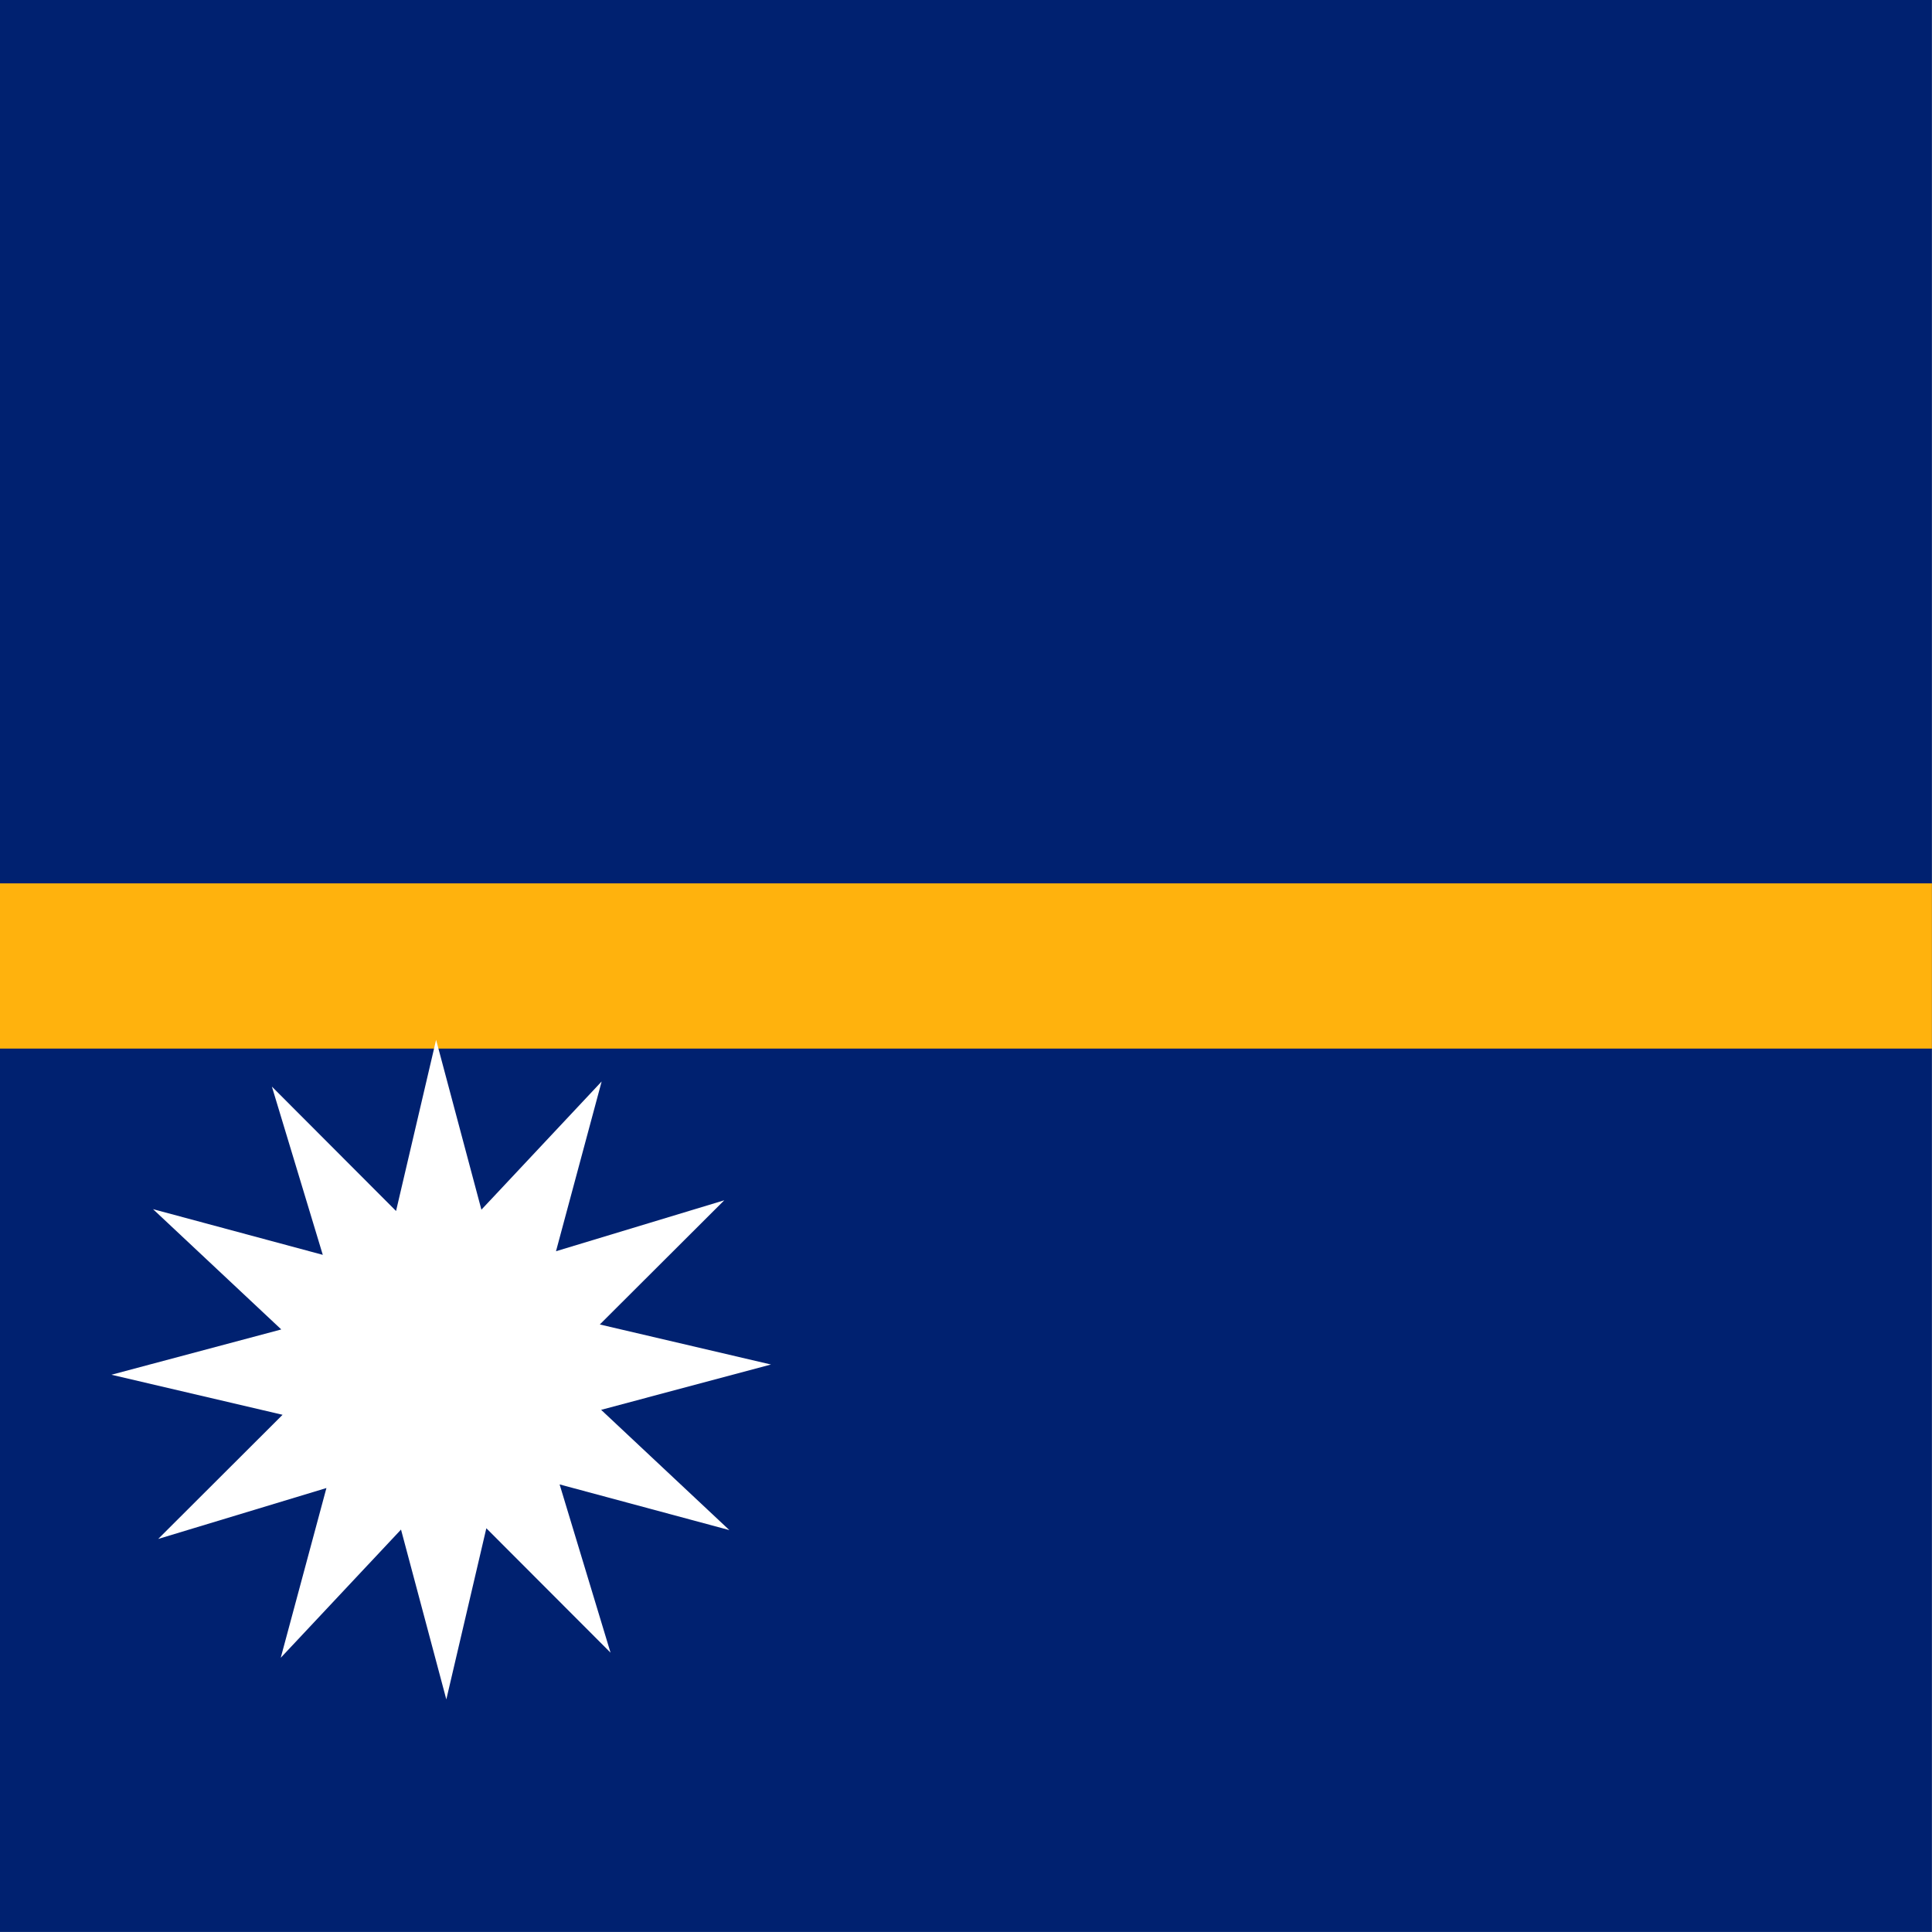
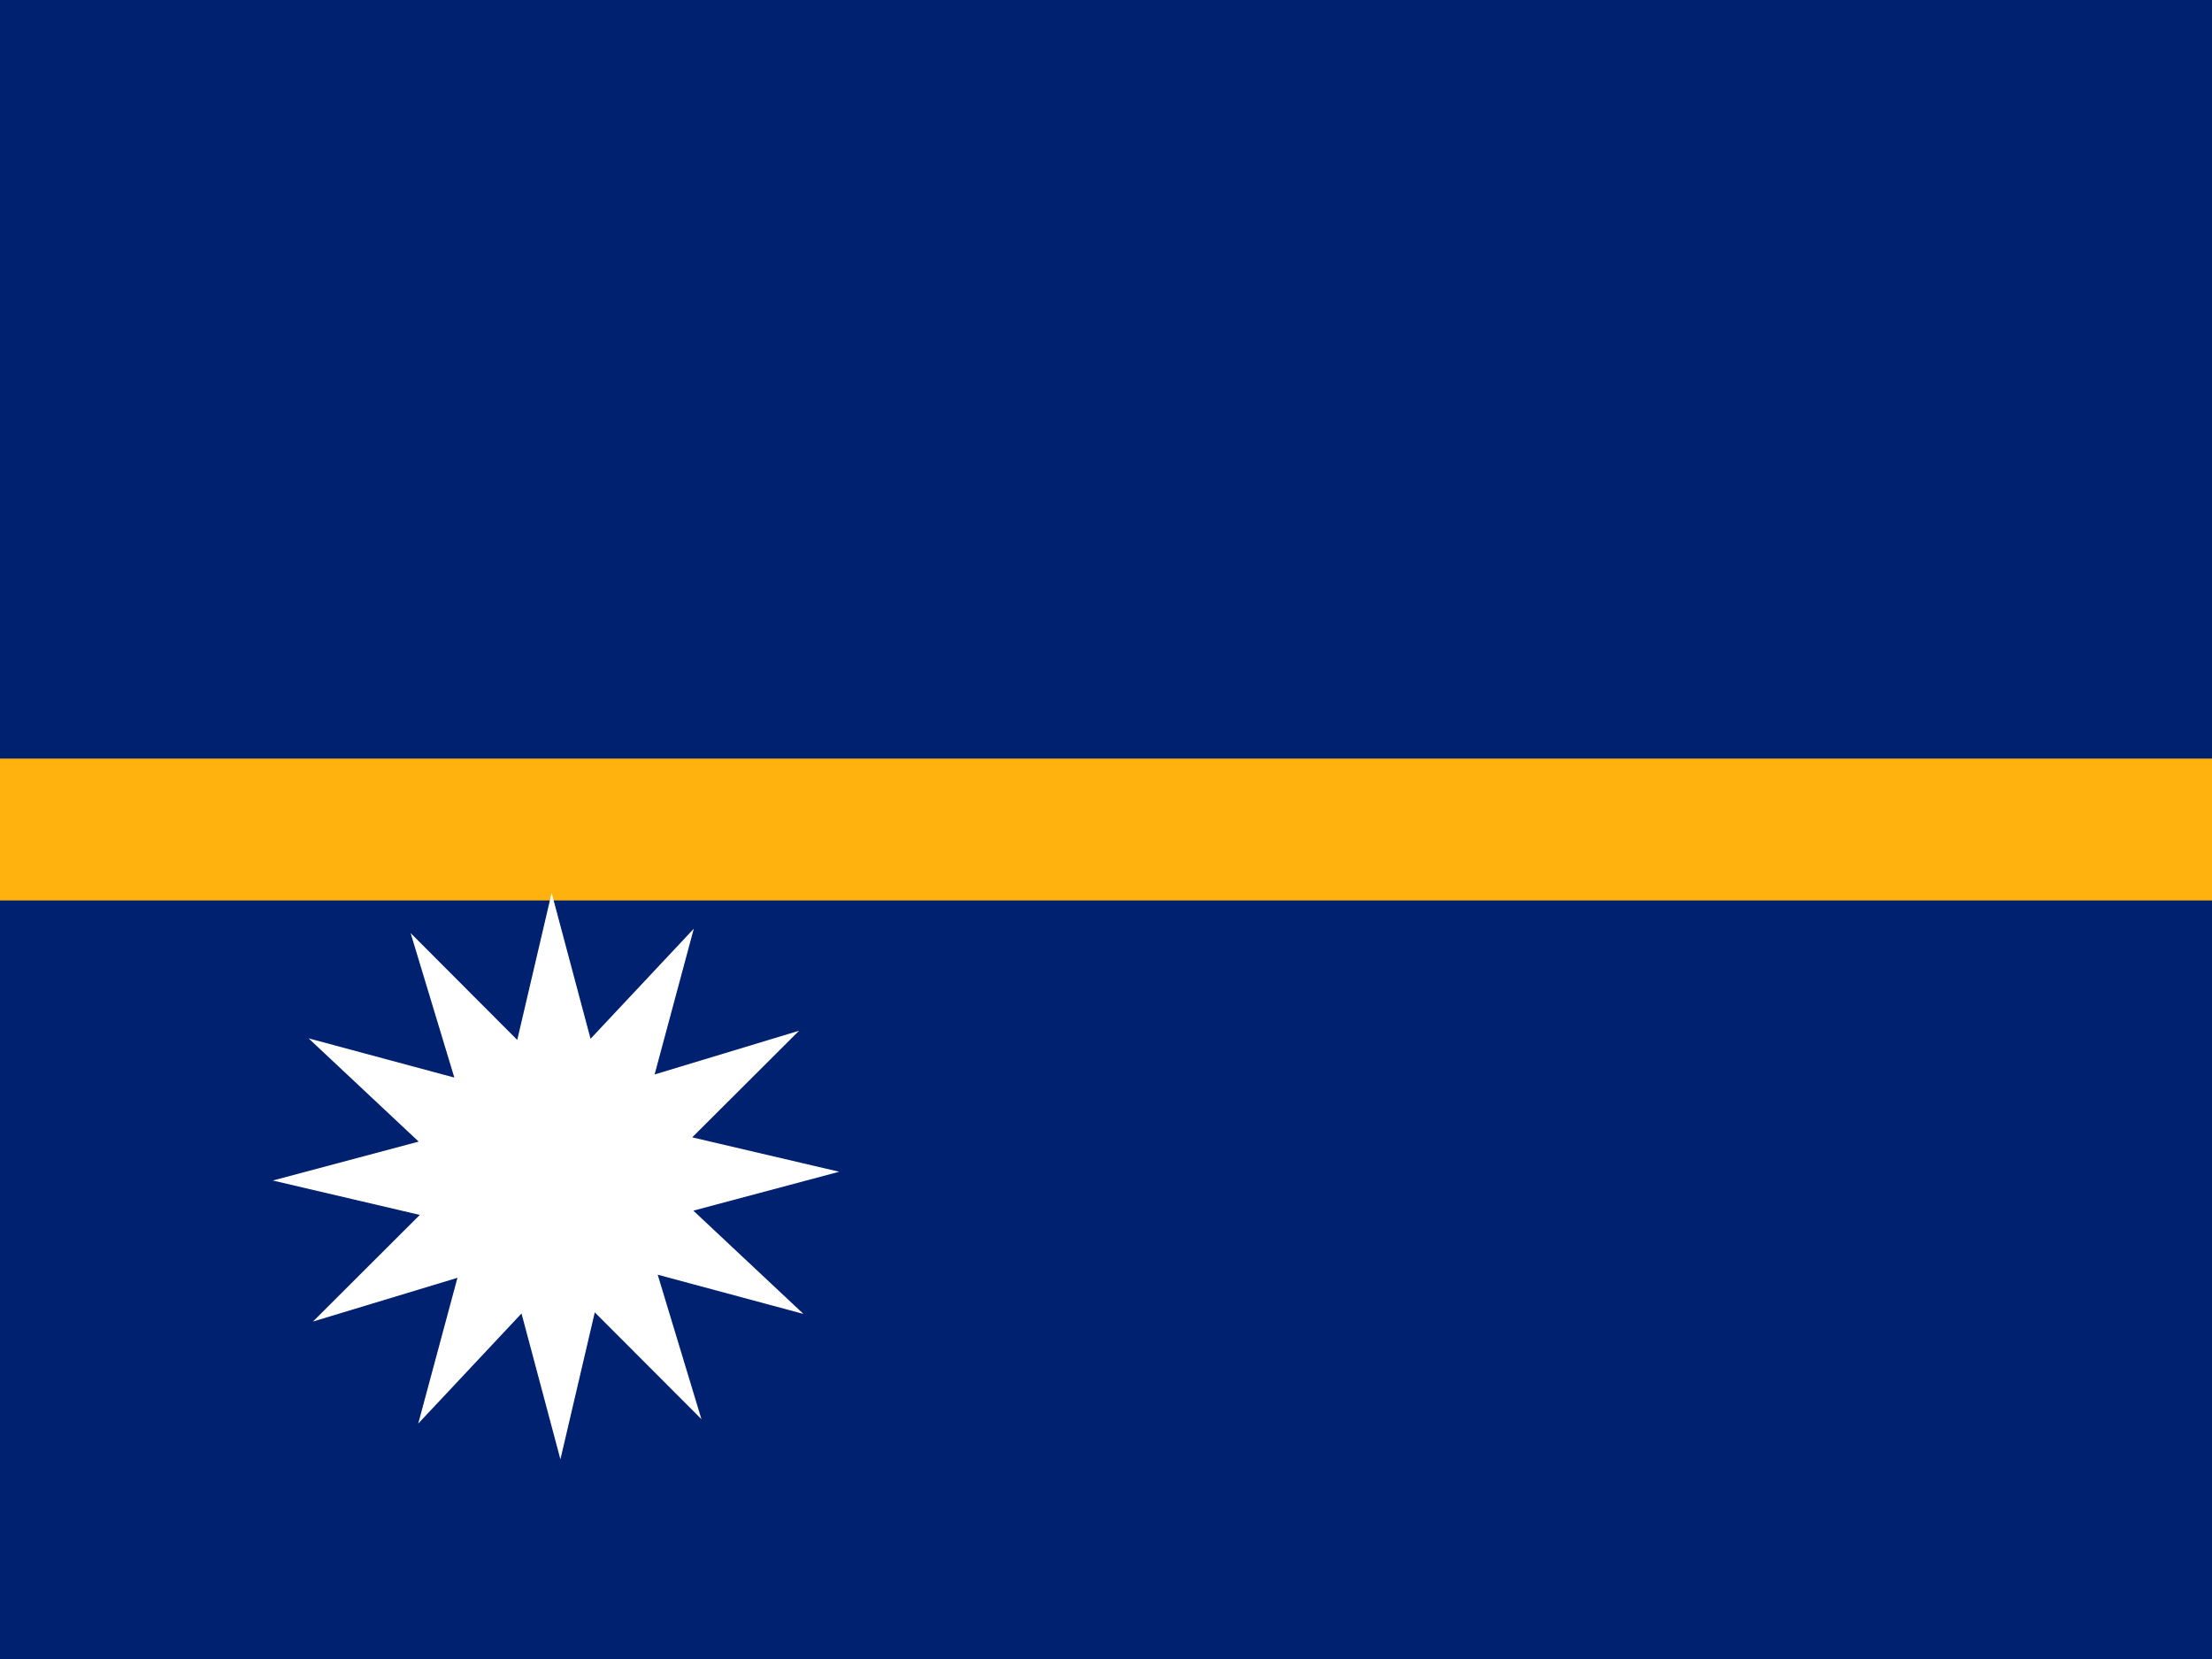
- <svg xmlns="http://www.w3.org/2000/svg" id="svg3473" height="512" width="512" version="1.1">
+ <svg xmlns="http://www.w3.org/2000/svg" id="svg3473" height="480" width="640" version="1.1">
  <defs id="defs3475">
-     <clipPath id="clipPath8527" clipPathUnits="userSpaceOnUse">
-       <rect id="rect8529" fill-opacity="0.67" height="496.06" width="496.06" y="-0" x="135.64" />
+     <clipPath id="clipPath3566" clipPathUnits="userSpaceOnUse">
+       <rect id="rect3568" fill-opacity="0.67" height="512" width="682.67" y="-0" x="-54.667" />
    </clipPath>
  </defs>
-   <g id="flag" fill-rule="evenodd" clip-path="url(#clipPath8527)" transform="matrix(1.0321 0 0 1.0321 -140 .000011844)" stroke-width="1pt">
-     <rect id="rect3478" height="496.06" width="992.13" y="-0" x="0" fill="#002170" />
-     <rect id="rect3477" height="42.42" width="992.13" y="226.82" x="0" fill="#ffb20d" />
-     <polygon id="polygon3483" d="m 467.717,433.182 -33.512,-40.556 -16.725,49.881 -8.744,-51.879 -39.425,34.836 18.366,-49.301 -51.561,10.456 40.556,-33.512 -49.881,-16.725 51.879,-8.744 -34.836,-39.425 49.301,18.366 -10.456,-51.561 33.512,40.556 16.725,-49.881 8.744,51.879 39.425,-34.836 -18.366,49.301 51.561,-10.456 -40.556,33.512 49.881,16.725 -51.879,8.744 34.836,39.425 -49.301,-18.366 z" points="467.72 433.18 434.2 392.63 417.48 442.51 408.74 390.63 369.31 425.46 387.68 376.16 336.12 386.62 376.67 353.11 326.79 336.38 378.67 327.64 343.83 288.21 393.13 306.58 382.68 255.02 416.19 295.57 432.92 245.69 441.66 297.57 481.08 262.74 462.72 312.04 514.28 301.58 473.72 335.09 523.6 351.82 471.72 360.56 506.56 399.99 457.26 381.62" transform="matrix(.8542 -.080352 .080352 .8542 -141.92 91.912)" fill="#fff" />
+   <g id="flag" fill-rule="evenodd" clip-path="url(#clipPath3566)" transform="matrix(.9375 0 0 .9375 51.25 .0000036617)" stroke-width="1pt">
+     <rect id="rect3478" width="1024" y="-0" x="-140" height="512" fill="#002170" />
+     <rect id="rect3477" width="1024" y="234.11" x="-140" height="43.783" fill="#ffb20d" />
+     <polygon id="polygon3483" transform="matrix(.88165 -.082933 .082933 .88165 -286.48 94.865)" d="m 467.717,433.182 -33.512,-40.556 -16.725,49.881 -8.744,-51.879 -39.425,34.836 18.366,-49.301 -51.561,10.456 40.556,-33.512 -49.881,-16.725 51.879,-8.744 -34.836,-39.425 49.301,18.366 -10.456,-51.561 33.512,40.556 16.725,-49.881 8.744,51.879 39.425,-34.836 -18.366,49.301 51.561,-10.456 -40.556,33.512 49.881,16.725 -51.879,8.744 34.836,39.425 -49.301,-18.366 z" points="467.72 433.18 434.2 392.63 417.48 442.51 408.74 390.63 369.31 425.46 387.68 376.16 336.12 386.62 376.67 353.11 326.79 336.38 378.67 327.64 343.83 288.21 393.13 306.58 382.68 255.02 416.19 295.57 432.92 245.69 441.66 297.57 481.08 262.74 462.72 312.04 514.28 301.58 473.72 335.09 523.6 351.82 471.72 360.56 506.56 399.99 457.26 381.62" fill="#fff" />
  </g>
</svg>
